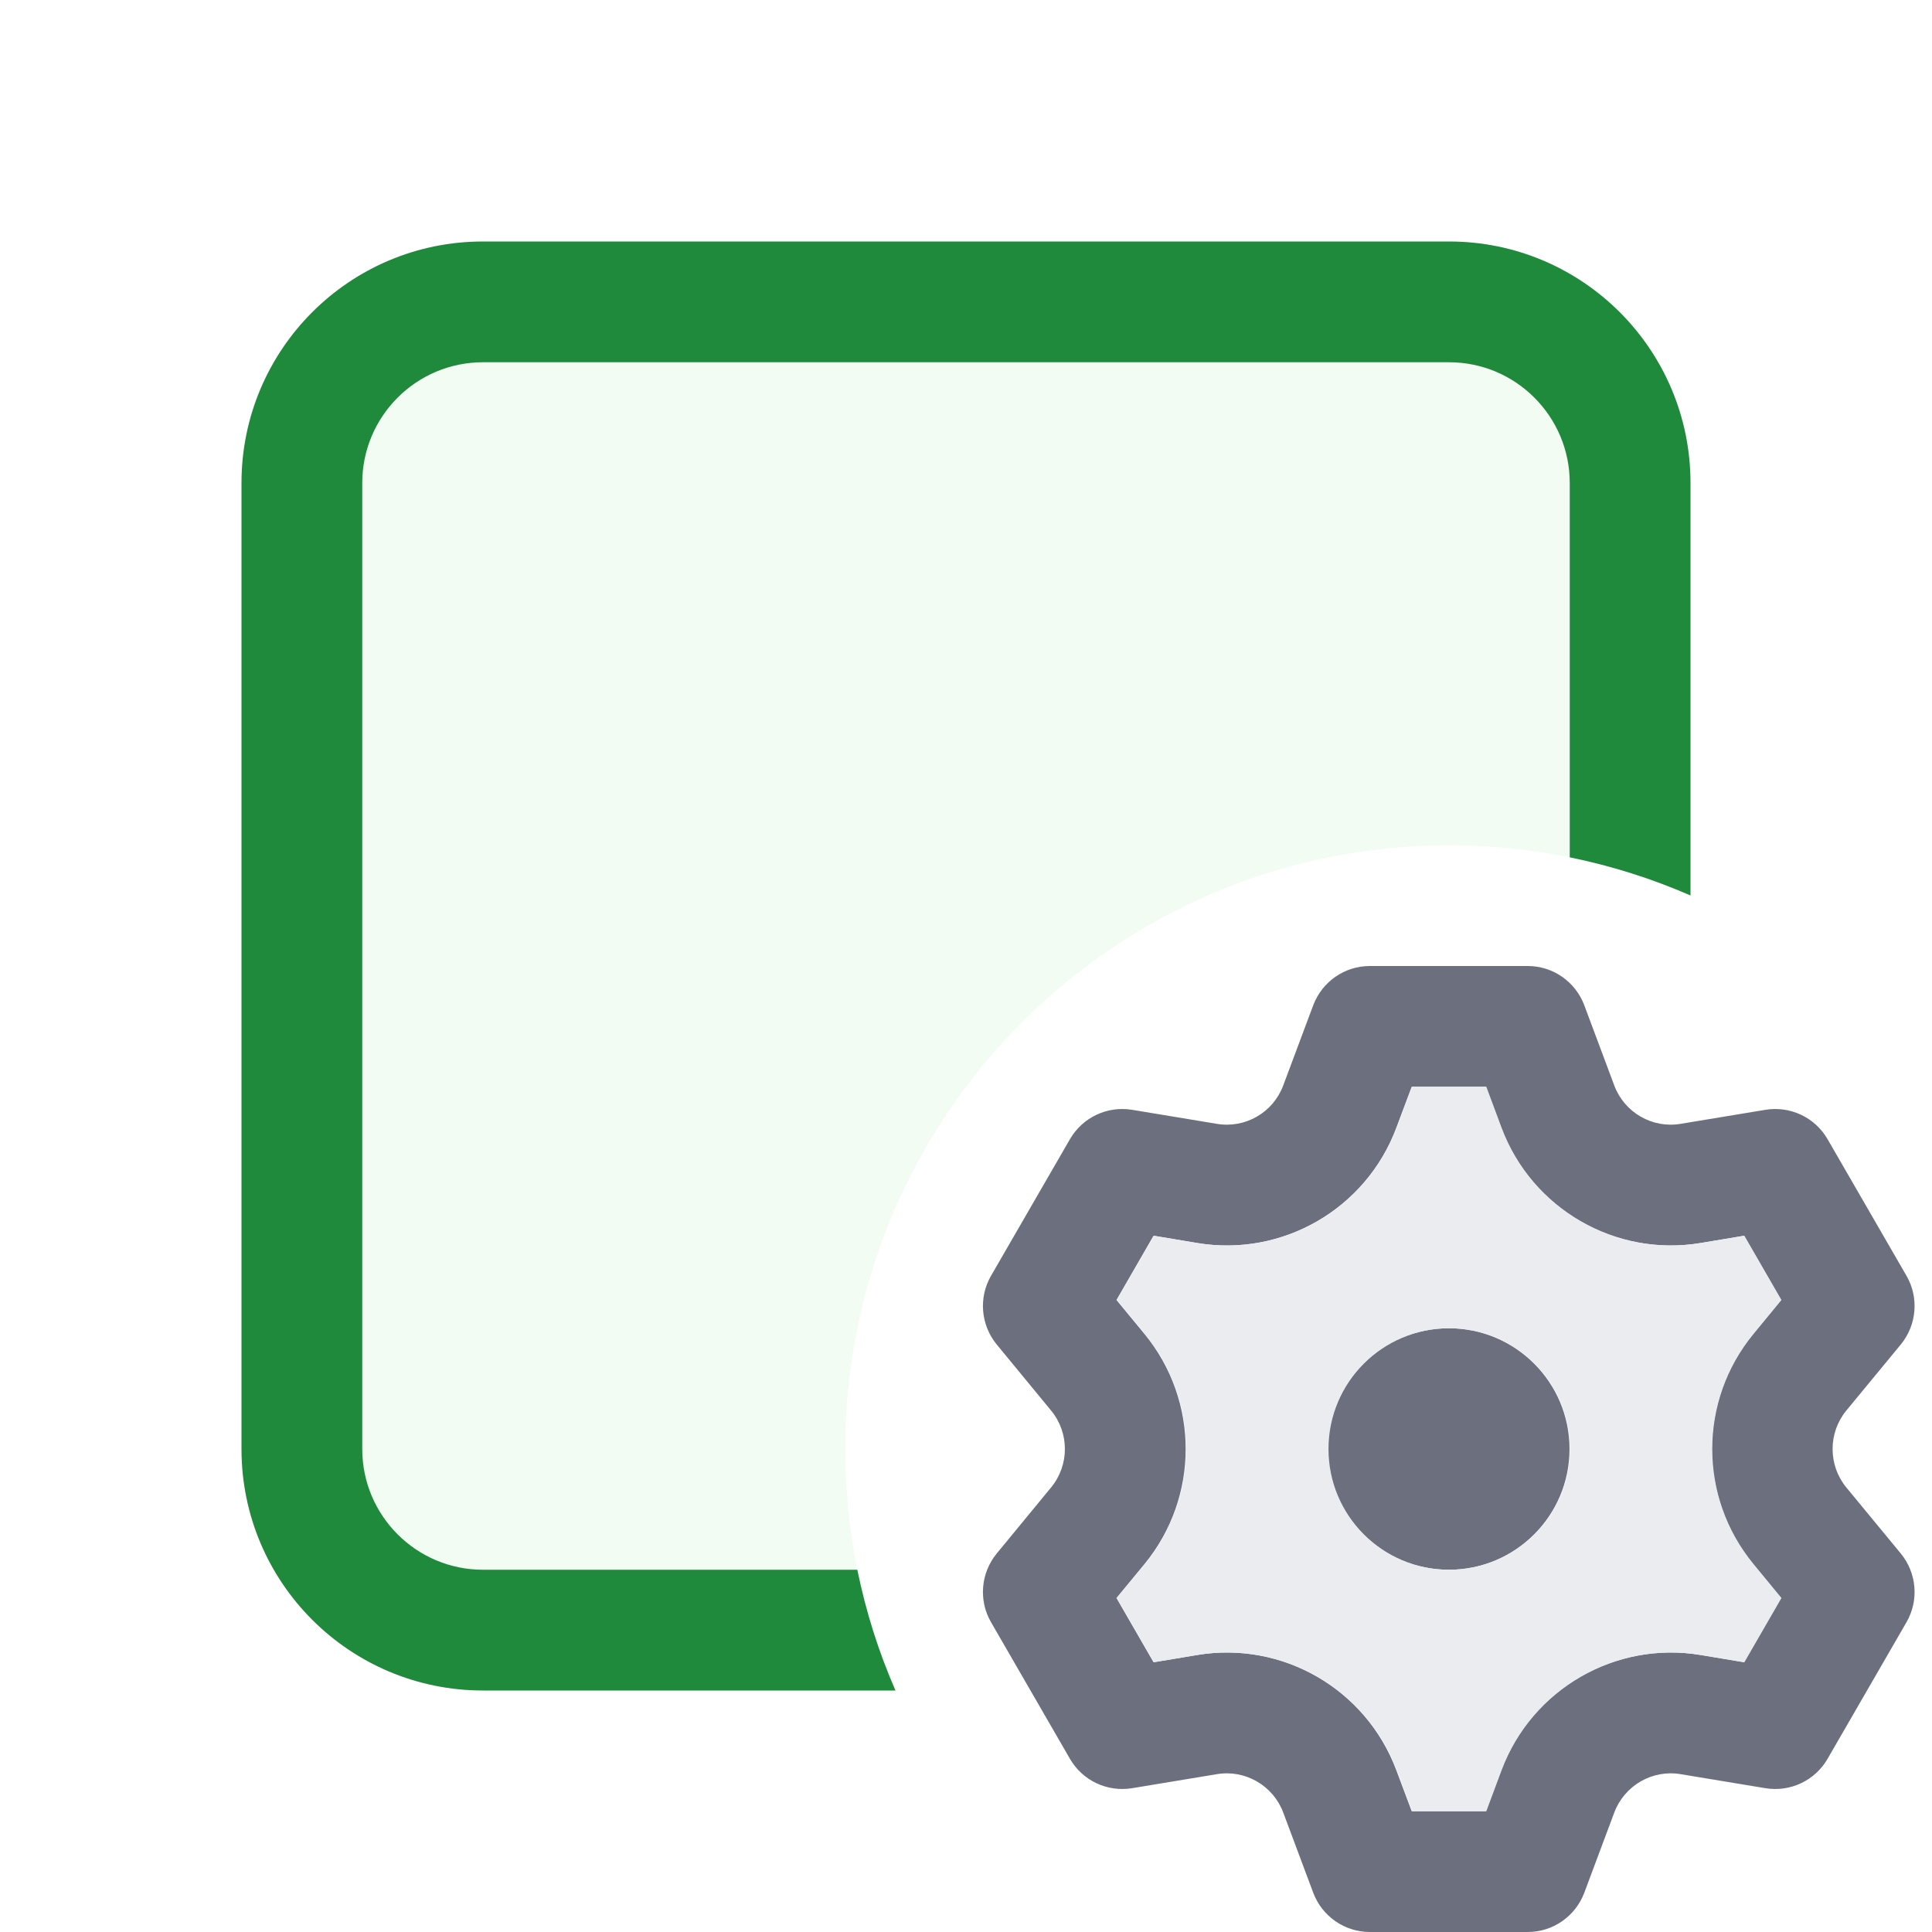
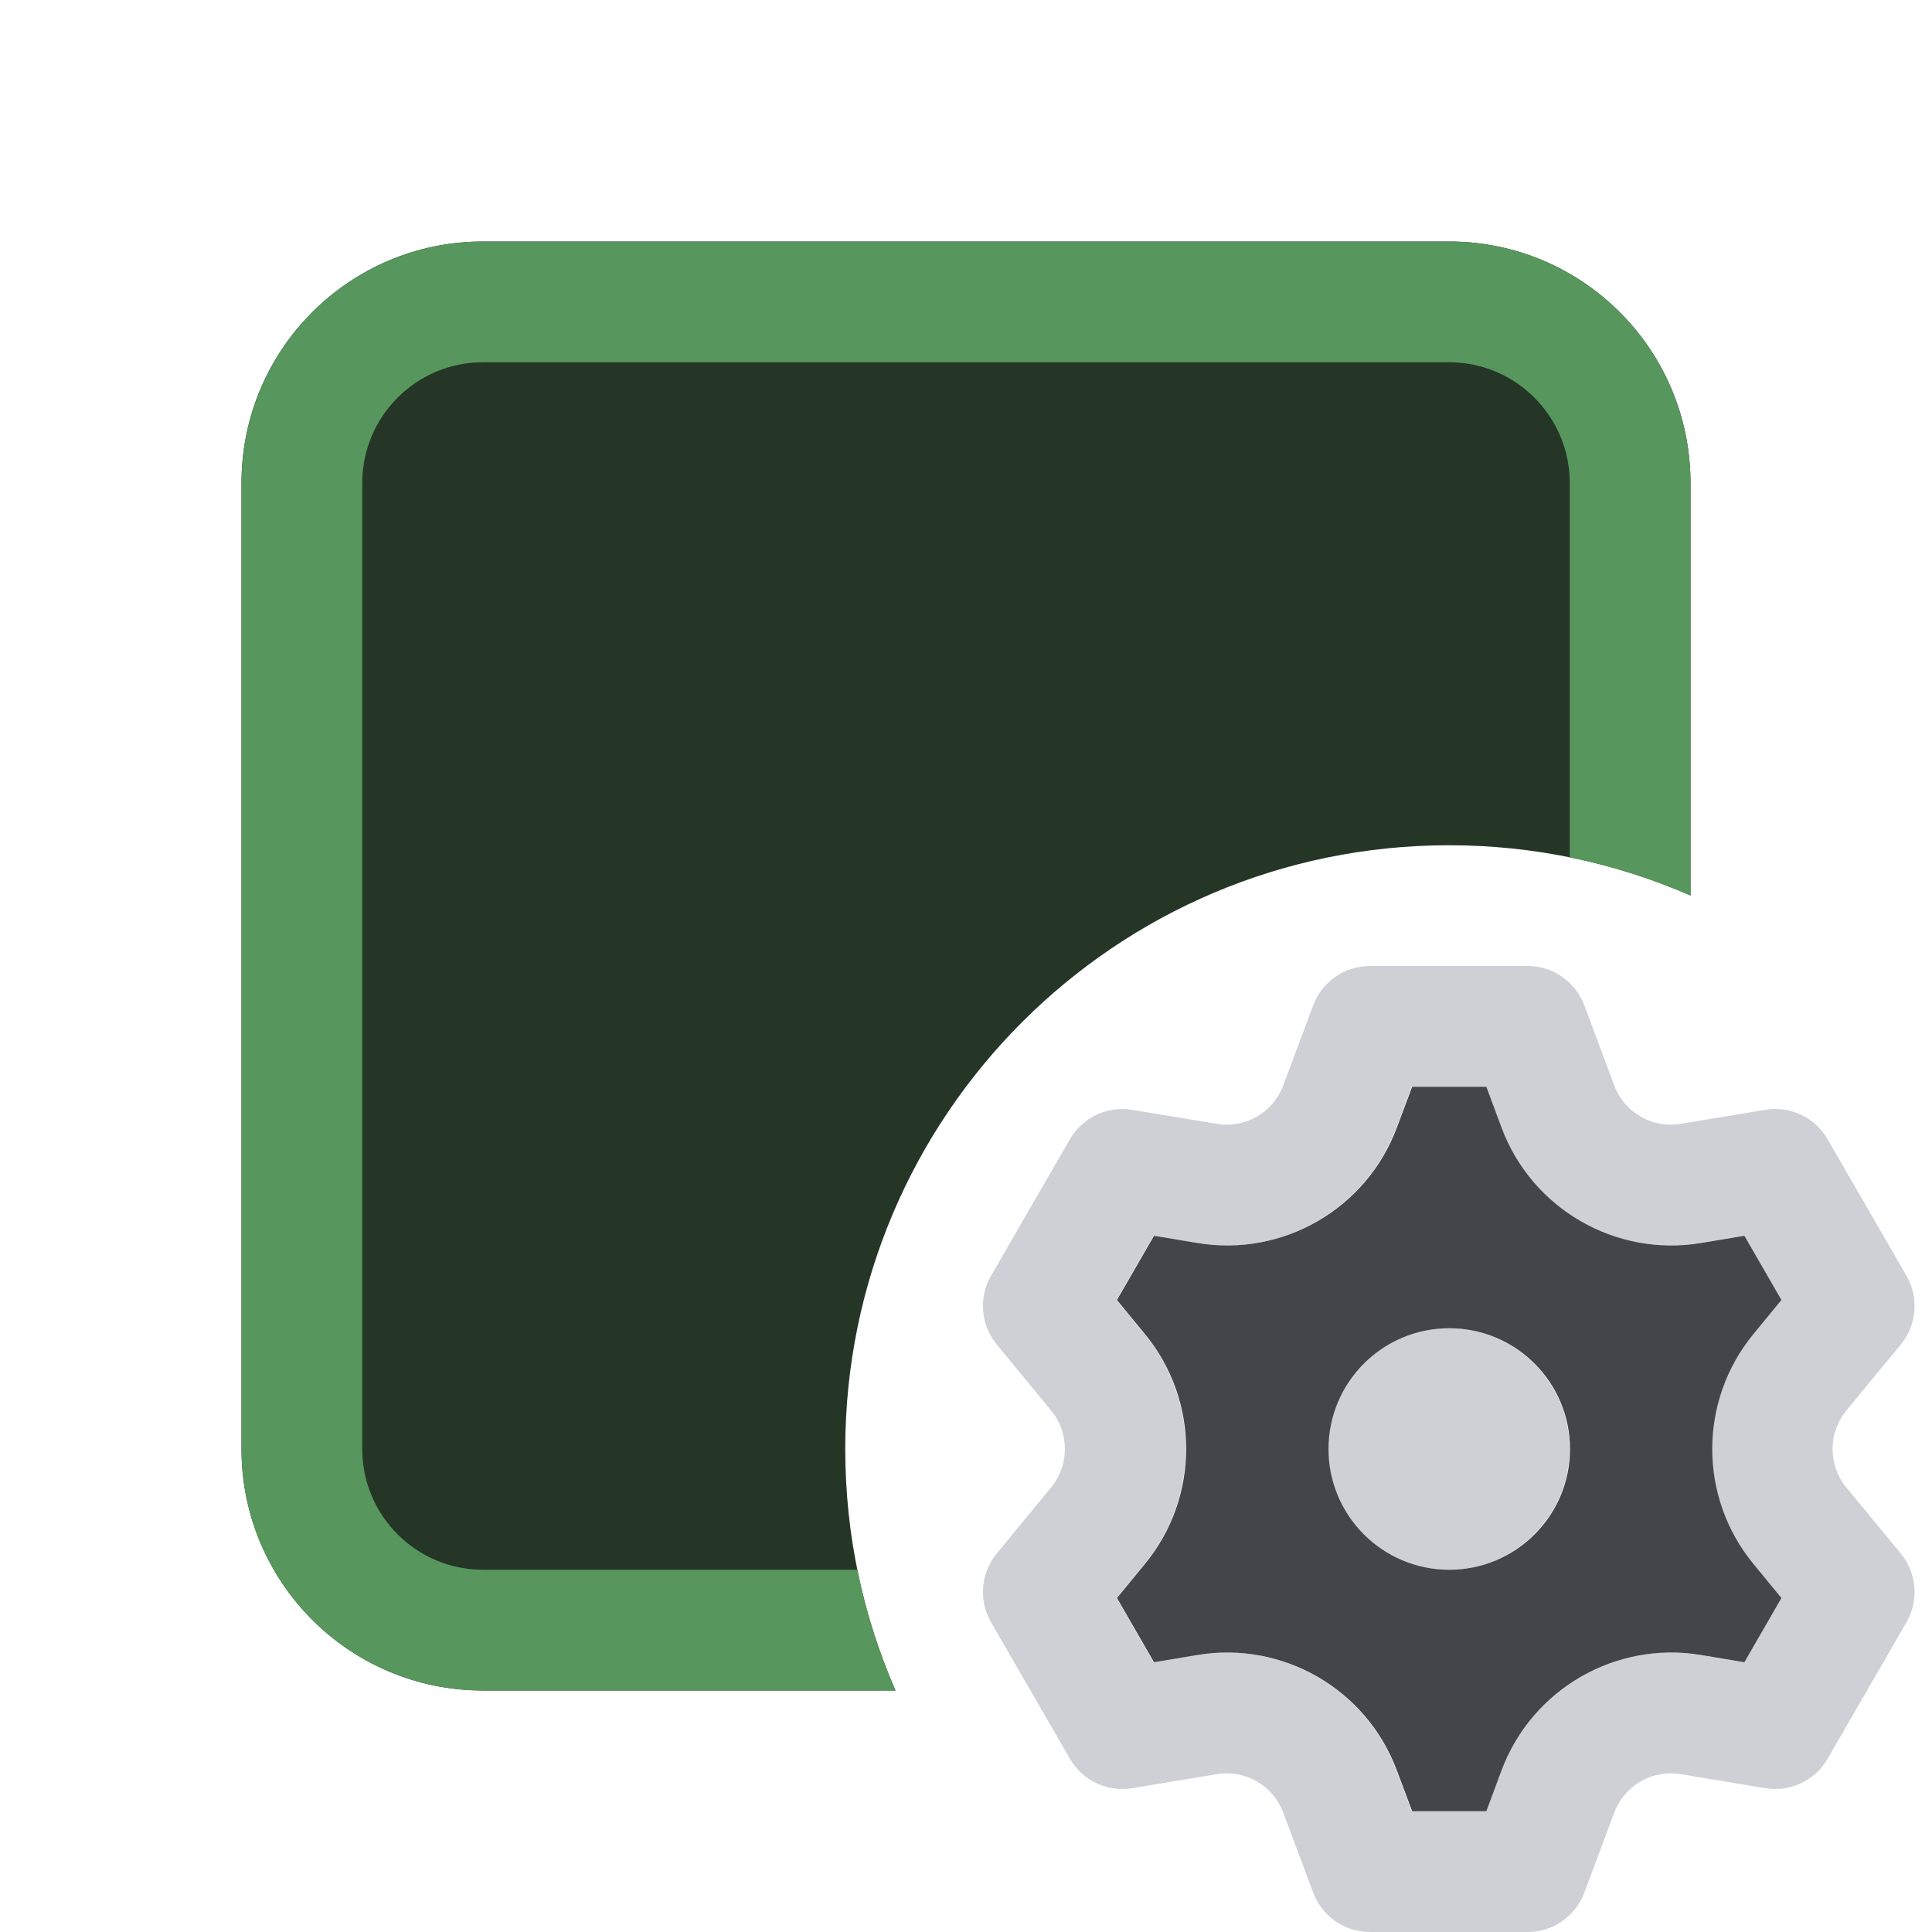
<svg xmlns="http://www.w3.org/2000/svg" width="16" height="16" viewBox="0 0 16 16" fill="none">
-   <path d="M4 2C2.895 2 2 2.895 2 4V12C2 13.105 2.895 14 4 14H7.416C7.148 13.387 7 12.711 7 12C7 9.239 9.239 7 12 7C12.711 7 13.387 7.148 14 7.416V4C14 2.895 13.105 2 12 2H4Z" fill="#F2FCF3" />
-   <path d="M4 3H12C12.552 3 13 3.448 13 4V7.1C13.348 7.171 13.682 7.277 14 7.416V4C14 2.895 13.105 2 12 2H4C2.895 2 2 2.895 2 4V12C2 13.105 2.895 14 4 14H7.416C7.277 13.682 7.171 13.348 7.1 13H4C3.448 13 3 12.552 3 12V4C3 3.448 3.448 3 4 3Z" fill="#208A3C" />
-   <path d="M11.998 13C12.55 13 12.998 12.552 12.998 12C12.998 11.448 12.55 11 11.998 11C11.446 11 10.998 11.448 10.998 12C10.998 12.552 11.446 13 11.998 13Z" fill="#6C707E" />
-   <path fill-rule="evenodd" clip-rule="evenodd" d="M13.12 15.676C13.046 15.871 12.86 16 12.652 16H11.345C11.136 16 10.95 15.871 10.876 15.676L10.627 15.01C10.543 14.787 10.312 14.653 10.077 14.693L9.376 14.809C9.17 14.843 8.965 14.746 8.861 14.566L8.207 13.434C8.103 13.254 8.122 13.027 8.254 12.866L8.705 12.318C8.857 12.133 8.857 11.867 8.705 11.682L8.254 11.134C8.122 10.973 8.103 10.746 8.207 10.566L8.861 9.434C8.965 9.254 9.17 9.157 9.376 9.191L10.077 9.307C10.312 9.347 10.543 9.214 10.627 8.99L10.876 8.324C10.95 8.129 11.136 8 11.345 8H12.652C12.86 8 13.046 8.129 13.12 8.324L13.369 8.99C13.453 9.214 13.684 9.347 13.919 9.307L14.62 9.191C14.826 9.157 15.031 9.254 15.135 9.434L15.789 10.566C15.893 10.746 15.874 10.973 15.742 11.134L15.29 11.682C15.139 11.867 15.139 12.133 15.29 12.318L15.742 12.866C15.874 13.027 15.893 13.254 15.789 13.434L15.135 14.566C15.031 14.746 14.826 14.843 14.62 14.809L13.919 14.693C13.684 14.653 13.453 14.787 13.369 15.01L13.12 15.676ZM11.691 15H12.305L12.433 14.659C12.685 13.988 13.376 13.588 14.083 13.706L14.443 13.766L14.75 13.234L14.518 12.953C14.063 12.399 14.063 11.601 14.518 11.047L14.75 10.766L14.443 10.234L14.083 10.294C13.376 10.412 12.685 10.012 12.433 9.341L12.305 9H11.691L11.563 9.341C11.311 10.012 10.62 10.412 9.913 10.294L9.553 10.234L9.246 10.766L9.478 11.047C9.933 11.601 9.933 12.399 9.478 12.953L9.246 13.234L9.553 13.766L9.913 13.706C10.62 13.588 11.311 13.988 11.563 14.659L11.691 15Z" fill="#6C707E" />
-   <path fill-rule="evenodd" clip-rule="evenodd" d="M12.309 15H11.695L11.567 14.659C11.315 13.988 10.623 13.588 9.916 13.706L9.557 13.766L9.25 13.234L9.481 12.953C9.937 12.399 9.937 11.601 9.481 11.047L9.25 10.766L9.557 10.234L9.916 10.294C10.623 10.412 11.315 10.012 11.567 9.341L11.695 9H12.309L12.436 9.341C12.688 10.012 13.38 10.412 14.087 10.294L14.446 10.234L14.753 10.766L14.522 11.047C14.066 11.601 14.066 12.399 14.522 12.953L14.753 13.234L14.446 13.766L14.087 13.706C13.38 13.588 12.688 13.988 12.436 14.659L12.309 15ZM13.002 12C13.002 12.552 12.554 13 12.002 13C11.449 13 11.002 12.552 11.002 12C11.002 11.448 11.449 11 12.002 11C12.554 11 13.002 11.448 13.002 12Z" fill="#EBECF0" />
+   <path d="M4 2C2.895 2 2 2.895 2 4V12C2 13.105 2.895 14 4 14H7.416C7.148 13.387 7 12.711 7 12C7 9.239 9.239 7 12 7C12.711 7 13.387 7.148 14 7.416V4C14 2.895 13.105 2 12 2H4Z" fill="#253627" />
+   <path d="M4 3H12C12.552 3 13 3.448 13 4V7.1C13.348 7.171 13.682 7.277 14 7.416V4C14 2.895 13.105 2 12 2H4C2.895 2 2 2.895 2 4V12C2 13.105 2.895 14 4 14H7.416C7.277 13.682 7.171 13.348 7.1 13H4C3.448 13 3 12.552 3 12V4C3 3.448 3.448 3 4 3Z" fill="#57965C" />
+   <path d="M11.998 13C12.55 13 12.998 12.552 12.998 12C12.998 11.448 12.55 11 11.998 11C11.446 11 10.998 11.448 10.998 12C10.998 12.552 11.446 13 11.998 13Z" fill="#CED0D6" />
+   <path fill-rule="evenodd" clip-rule="evenodd" d="M13.12 15.676C13.046 15.871 12.86 16 12.652 16H11.345C11.136 16 10.95 15.871 10.876 15.676L10.627 15.01C10.543 14.787 10.312 14.653 10.077 14.693L9.376 14.809C9.17 14.843 8.965 14.746 8.861 14.566L8.207 13.434C8.103 13.254 8.122 13.027 8.254 12.866L8.705 12.318C8.857 12.133 8.857 11.867 8.705 11.682L8.254 11.134C8.122 10.973 8.103 10.746 8.207 10.566L8.861 9.434C8.965 9.254 9.17 9.157 9.376 9.191L10.077 9.307C10.312 9.347 10.543 9.214 10.627 8.99L10.876 8.324C10.95 8.129 11.136 8 11.345 8H12.652C12.86 8 13.046 8.129 13.12 8.324L13.369 8.99C13.453 9.214 13.684 9.347 13.919 9.307L14.62 9.191C14.826 9.157 15.031 9.254 15.135 9.434L15.789 10.566C15.893 10.746 15.874 10.973 15.742 11.134L15.29 11.682C15.139 11.867 15.139 12.133 15.29 12.318L15.742 12.866C15.874 13.027 15.893 13.254 15.789 13.434L15.135 14.566C15.031 14.746 14.826 14.843 14.62 14.809L13.919 14.693C13.684 14.653 13.453 14.787 13.369 15.01L13.12 15.676ZM11.691 15H12.305L12.433 14.659C12.685 13.988 13.376 13.588 14.083 13.706L14.443 13.766L14.75 13.234L14.518 12.953C14.063 12.399 14.063 11.601 14.518 11.047L14.75 10.766L14.443 10.234L14.083 10.294C13.376 10.412 12.685 10.012 12.433 9.341L12.305 9H11.691L11.563 9.341C11.311 10.012 10.62 10.412 9.913 10.294L9.553 10.234L9.246 10.766L9.478 11.047C9.933 11.601 9.933 12.399 9.478 12.953L9.246 13.234L9.553 13.766L9.913 13.706C10.62 13.588 11.311 13.988 11.563 14.659L11.691 15Z" fill="#CED0D6" />
+   <path fill-rule="evenodd" clip-rule="evenodd" d="M12.309 15H11.695L11.567 14.659C11.315 13.988 10.623 13.588 9.916 13.706L9.557 13.766L9.25 13.234L9.481 12.953C9.937 12.399 9.937 11.601 9.481 11.047L9.25 10.766L9.557 10.234L9.916 10.294C10.623 10.412 11.315 10.012 11.567 9.341L11.695 9H12.309L12.436 9.341C12.688 10.012 13.38 10.412 14.087 10.294L14.446 10.234L14.753 10.766L14.522 11.047C14.066 11.601 14.066 12.399 14.522 12.953L14.753 13.234L14.446 13.766L14.087 13.706C13.38 13.588 12.688 13.988 12.436 14.659L12.309 15ZM13.002 12C13.002 12.552 12.554 13 12.002 13C11.449 13 11.002 12.552 11.002 12C11.002 11.448 11.449 11 12.002 11C12.554 11 13.002 11.448 13.002 12Z" fill="#43454A" />
</svg>
